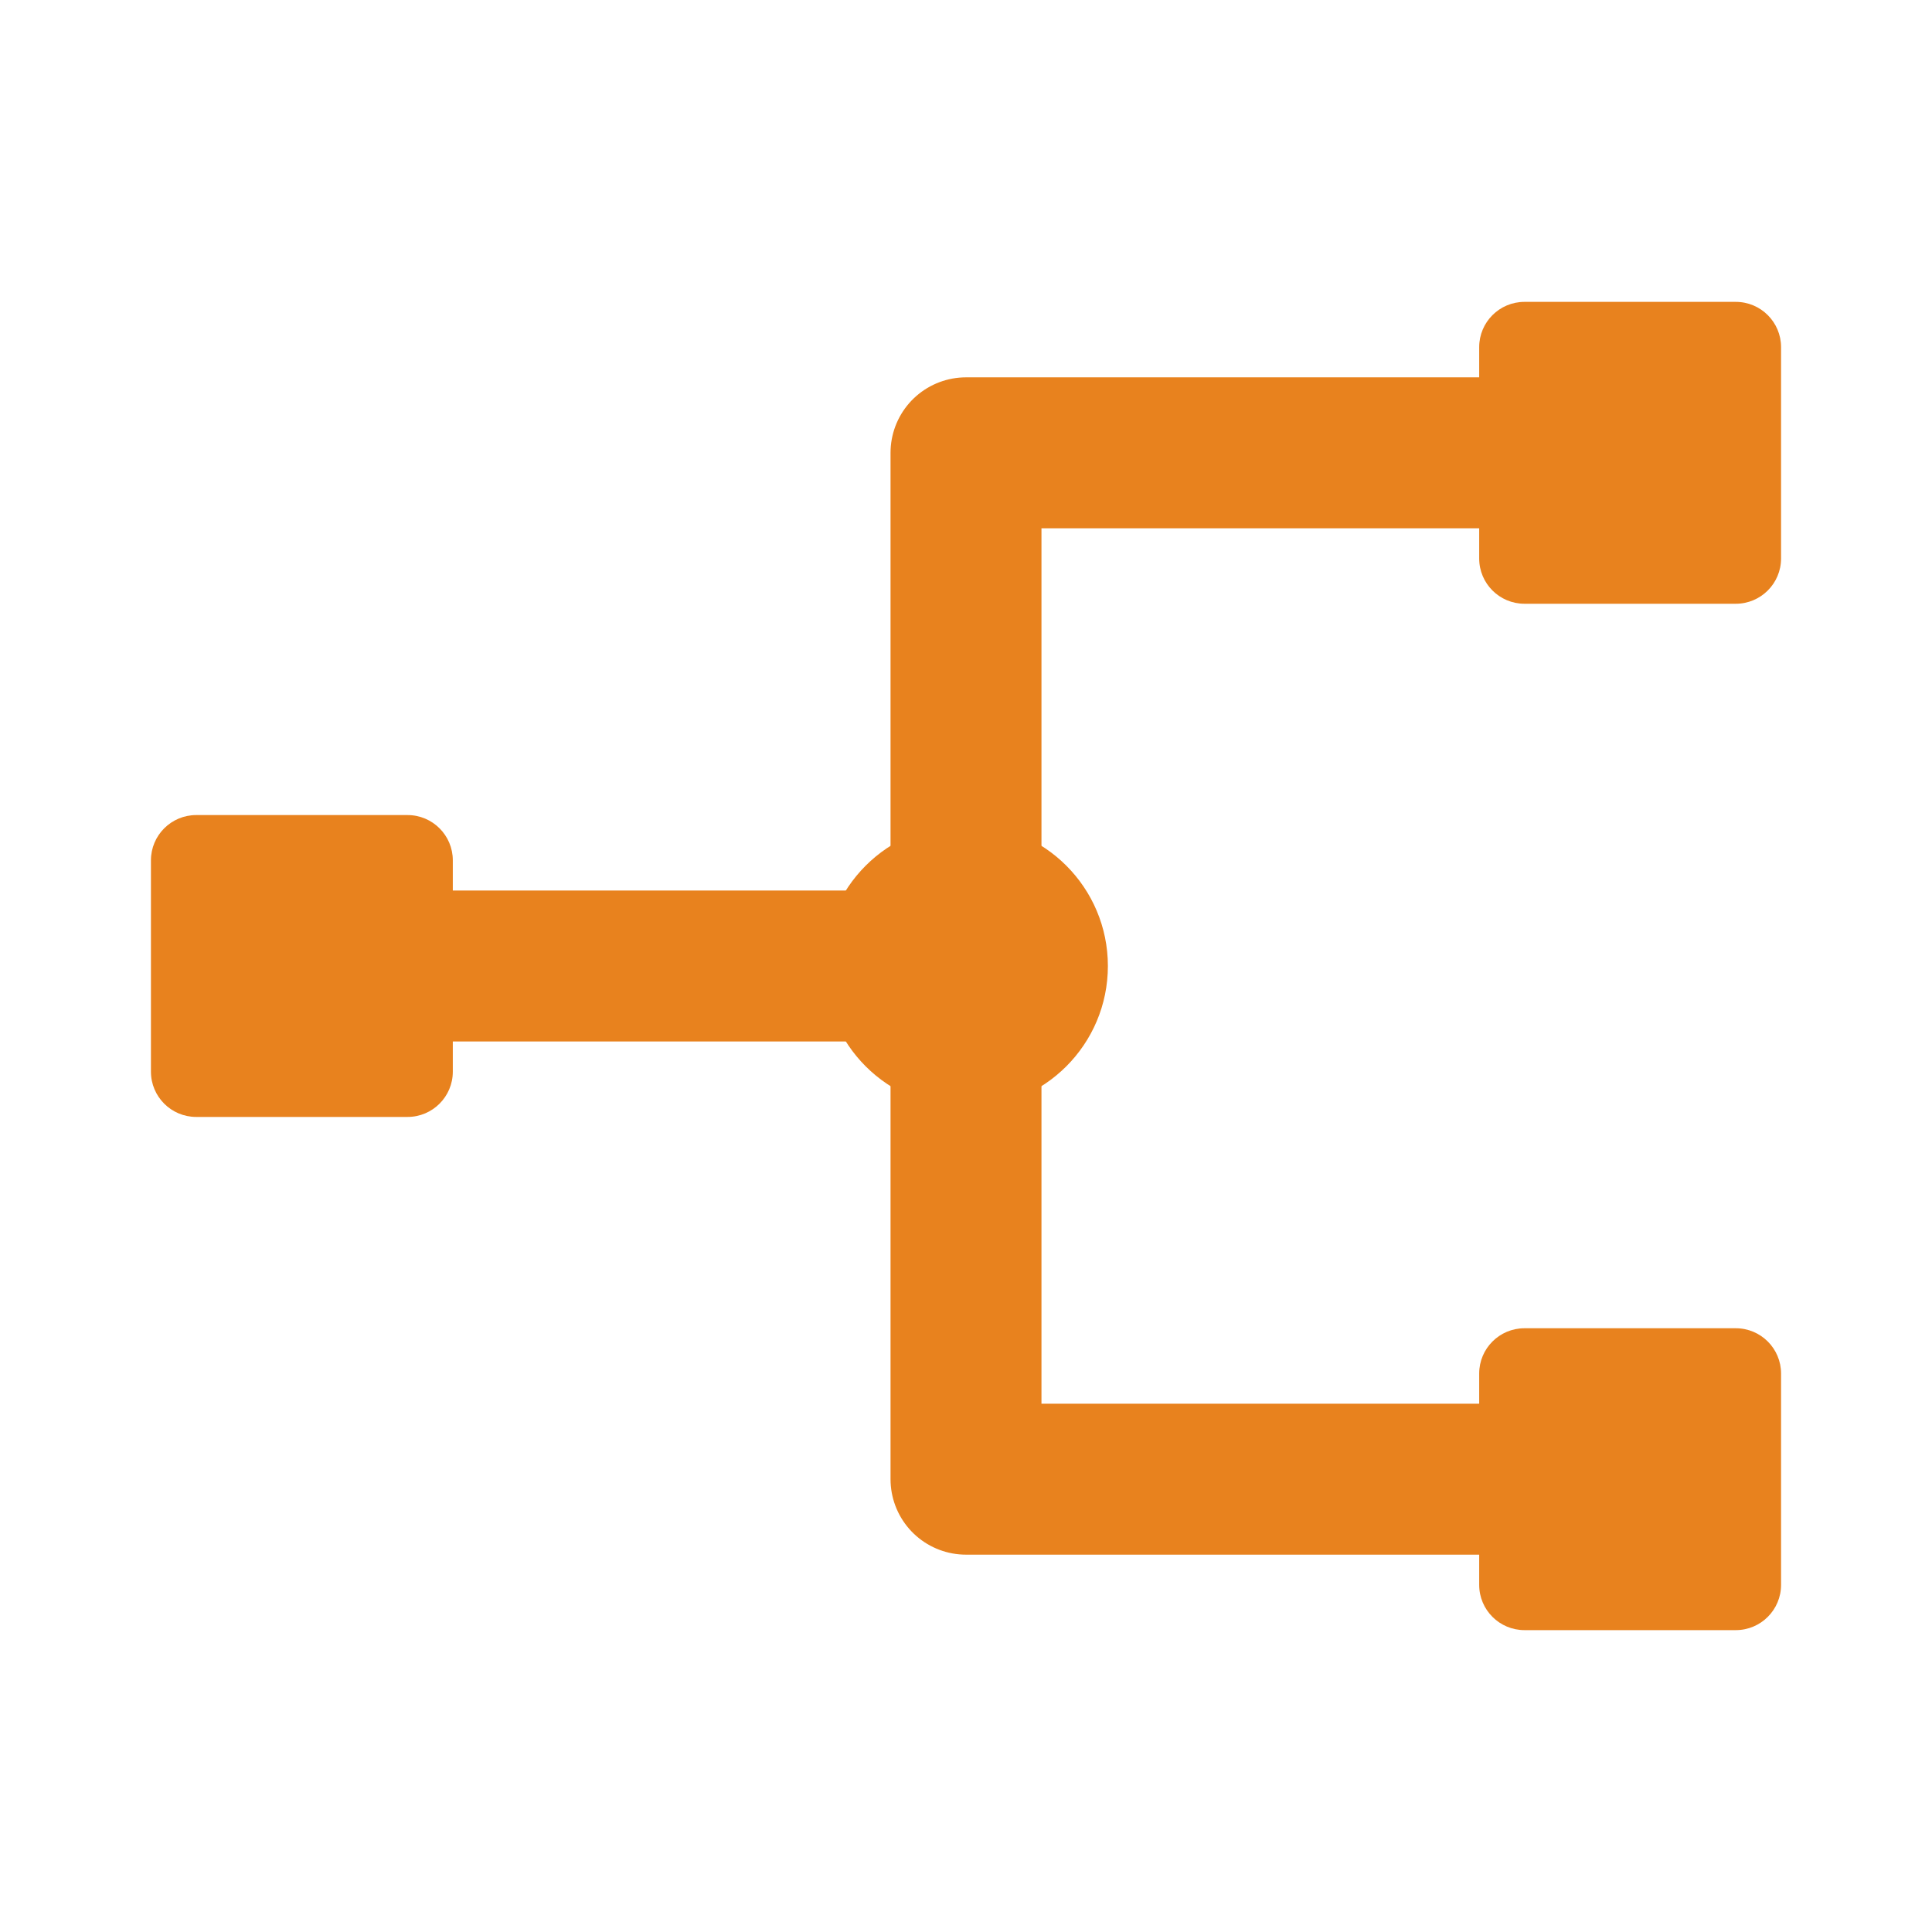
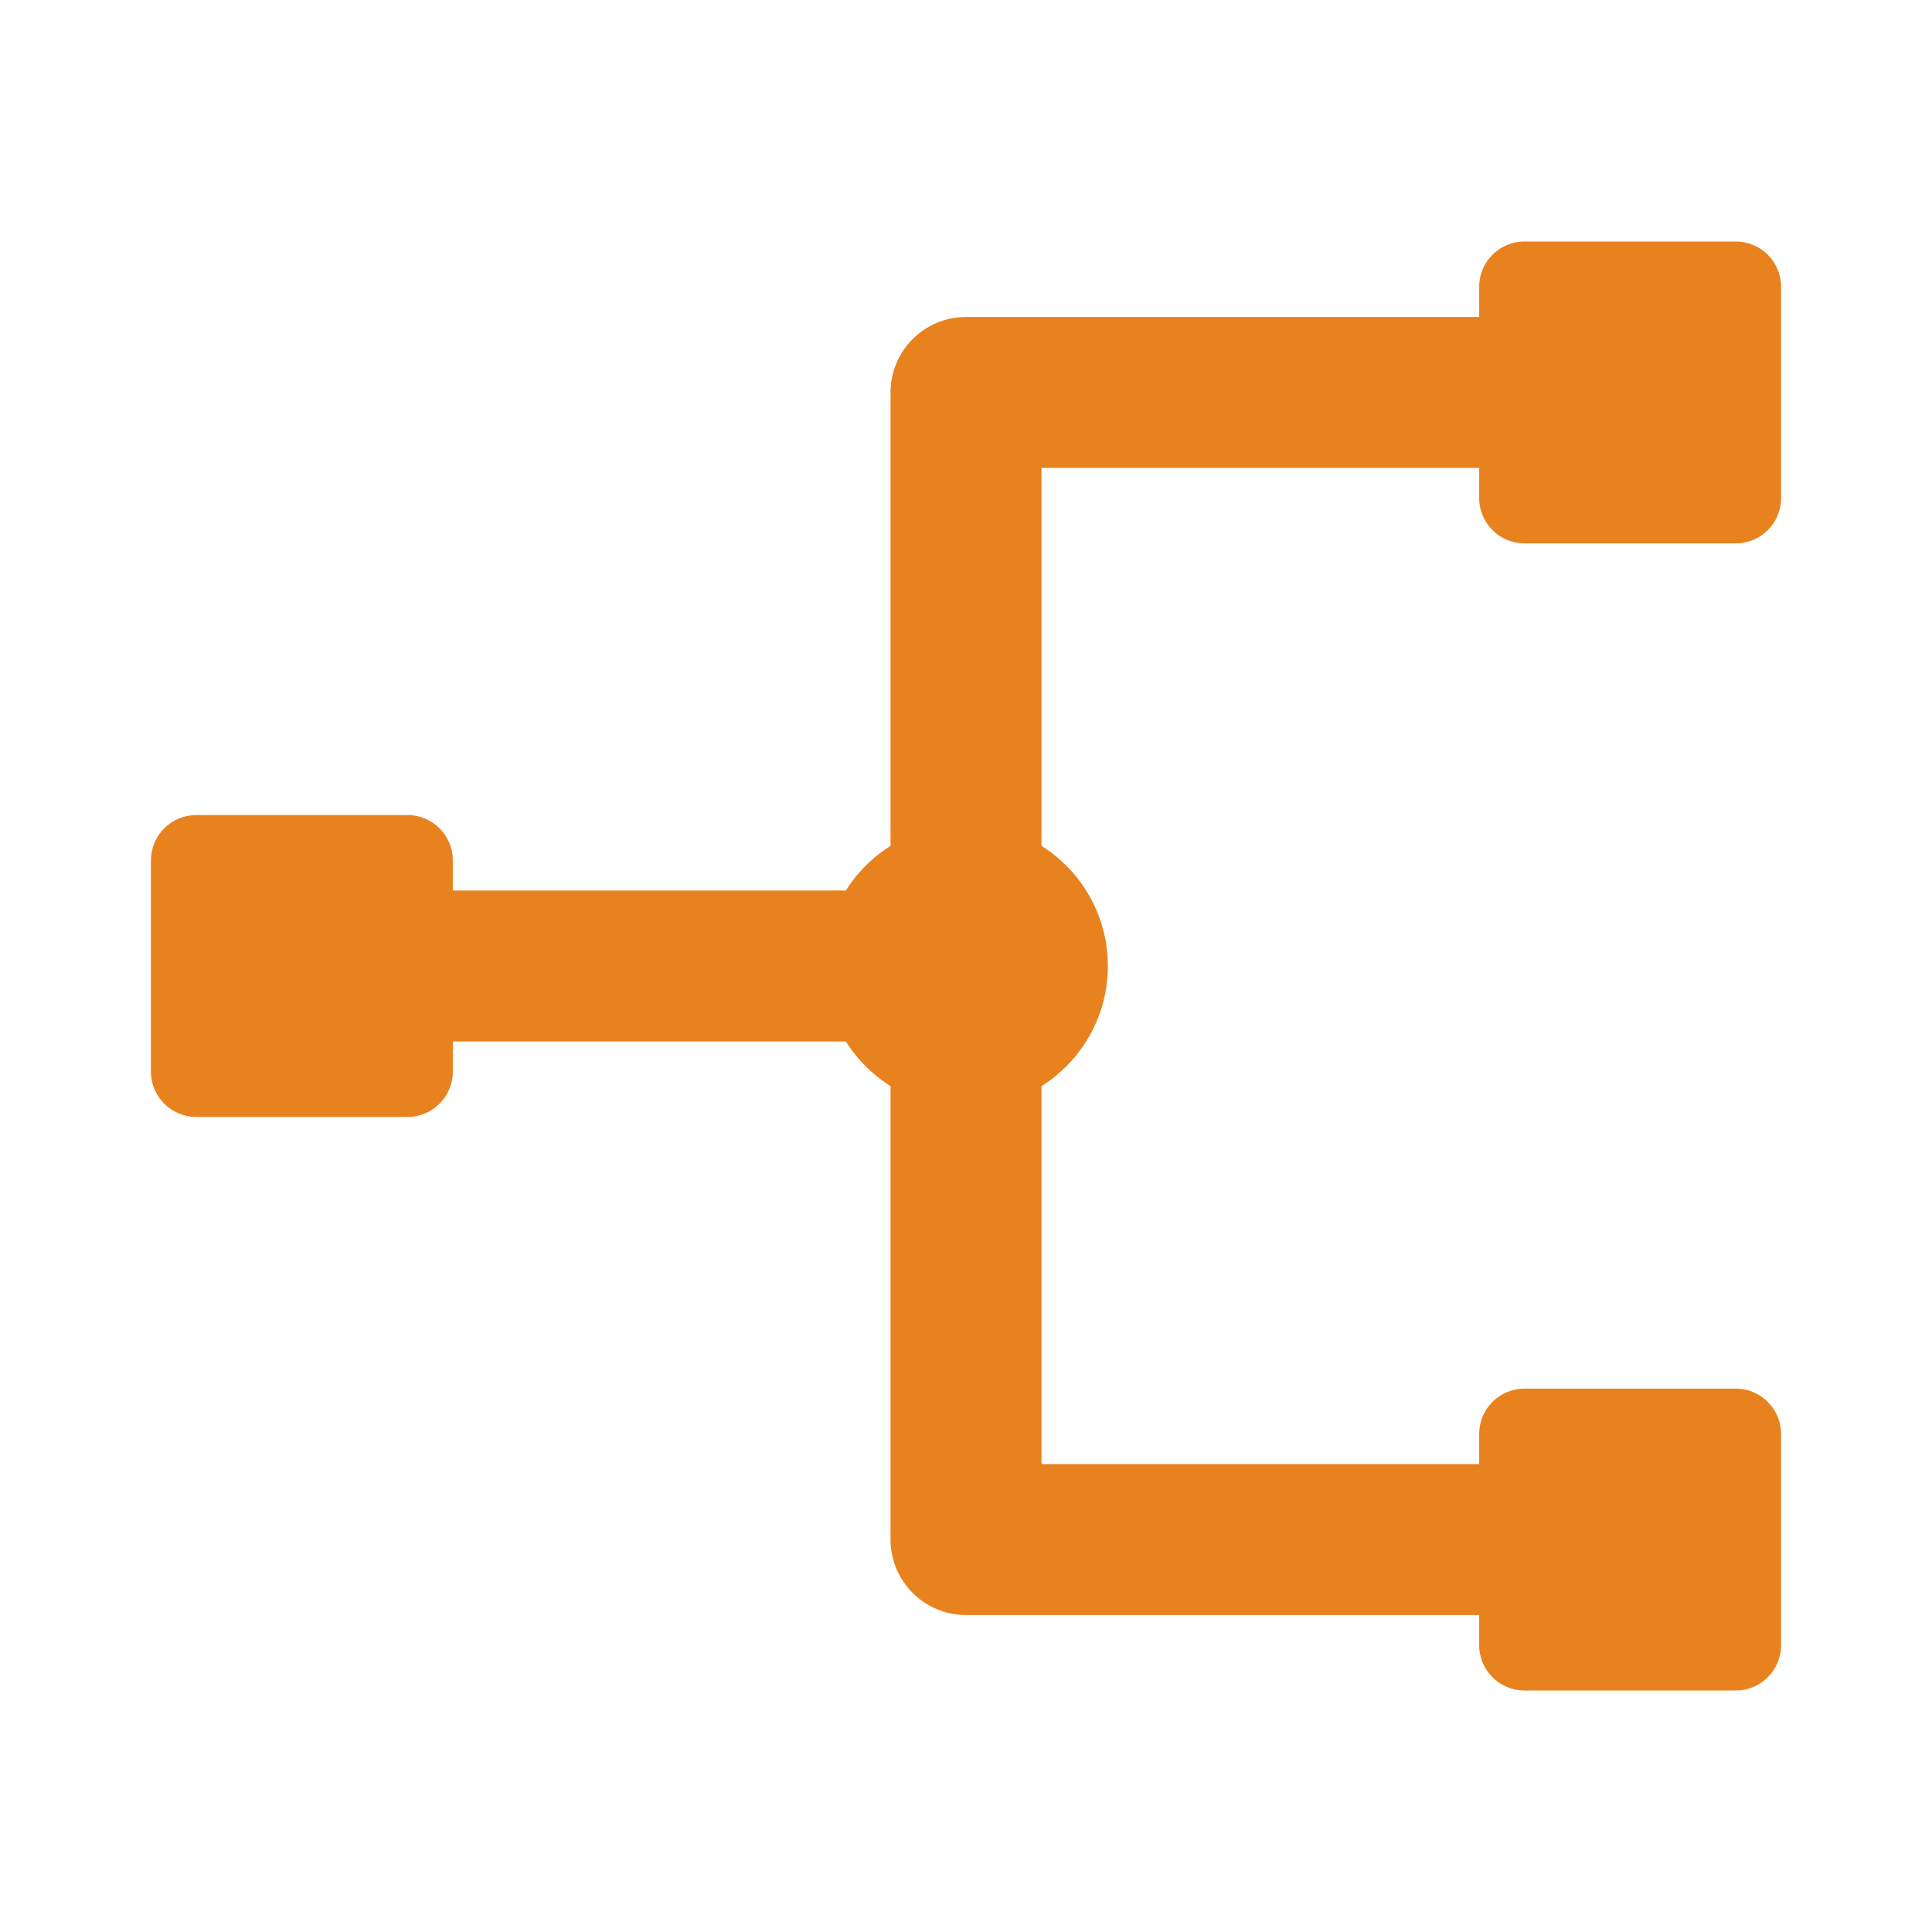
<svg xmlns="http://www.w3.org/2000/svg" viewBox="0 0 64 64" width="64" height="64" role="img" aria-label="lvkit">
-   <path d="M15 32 H32 M32 32 V15 H49 M32 32 V49 H49" fill="none" stroke="#e8821e" stroke-width="5" stroke-linecap="round" stroke-linejoin="round" />
+   <path d="M15 32 H32 M32 32 V13 H49 M32 32 V51 H49" fill="none" stroke="#e8821e" stroke-width="5" stroke-linecap="round" stroke-linejoin="round" />
  <rect x="5" y="27" width="10" height="10" rx="1.5" fill="#e8821e" />
-   <rect x="49" y="10" width="10" height="10" rx="1.5" fill="#e8821e" />
-   <rect x="49" y="44" width="10" height="10" rx="1.5" fill="#e8821e" />
+   <rect x="49" y="8" width="10" height="10" rx="1.5" fill="#e8821e" />
+   <rect x="49" y="46" width="10" height="10" rx="1.5" fill="#e8821e" />
  <circle cx="32" cy="32" r="4.7" fill="#e8821e" />
</svg>
